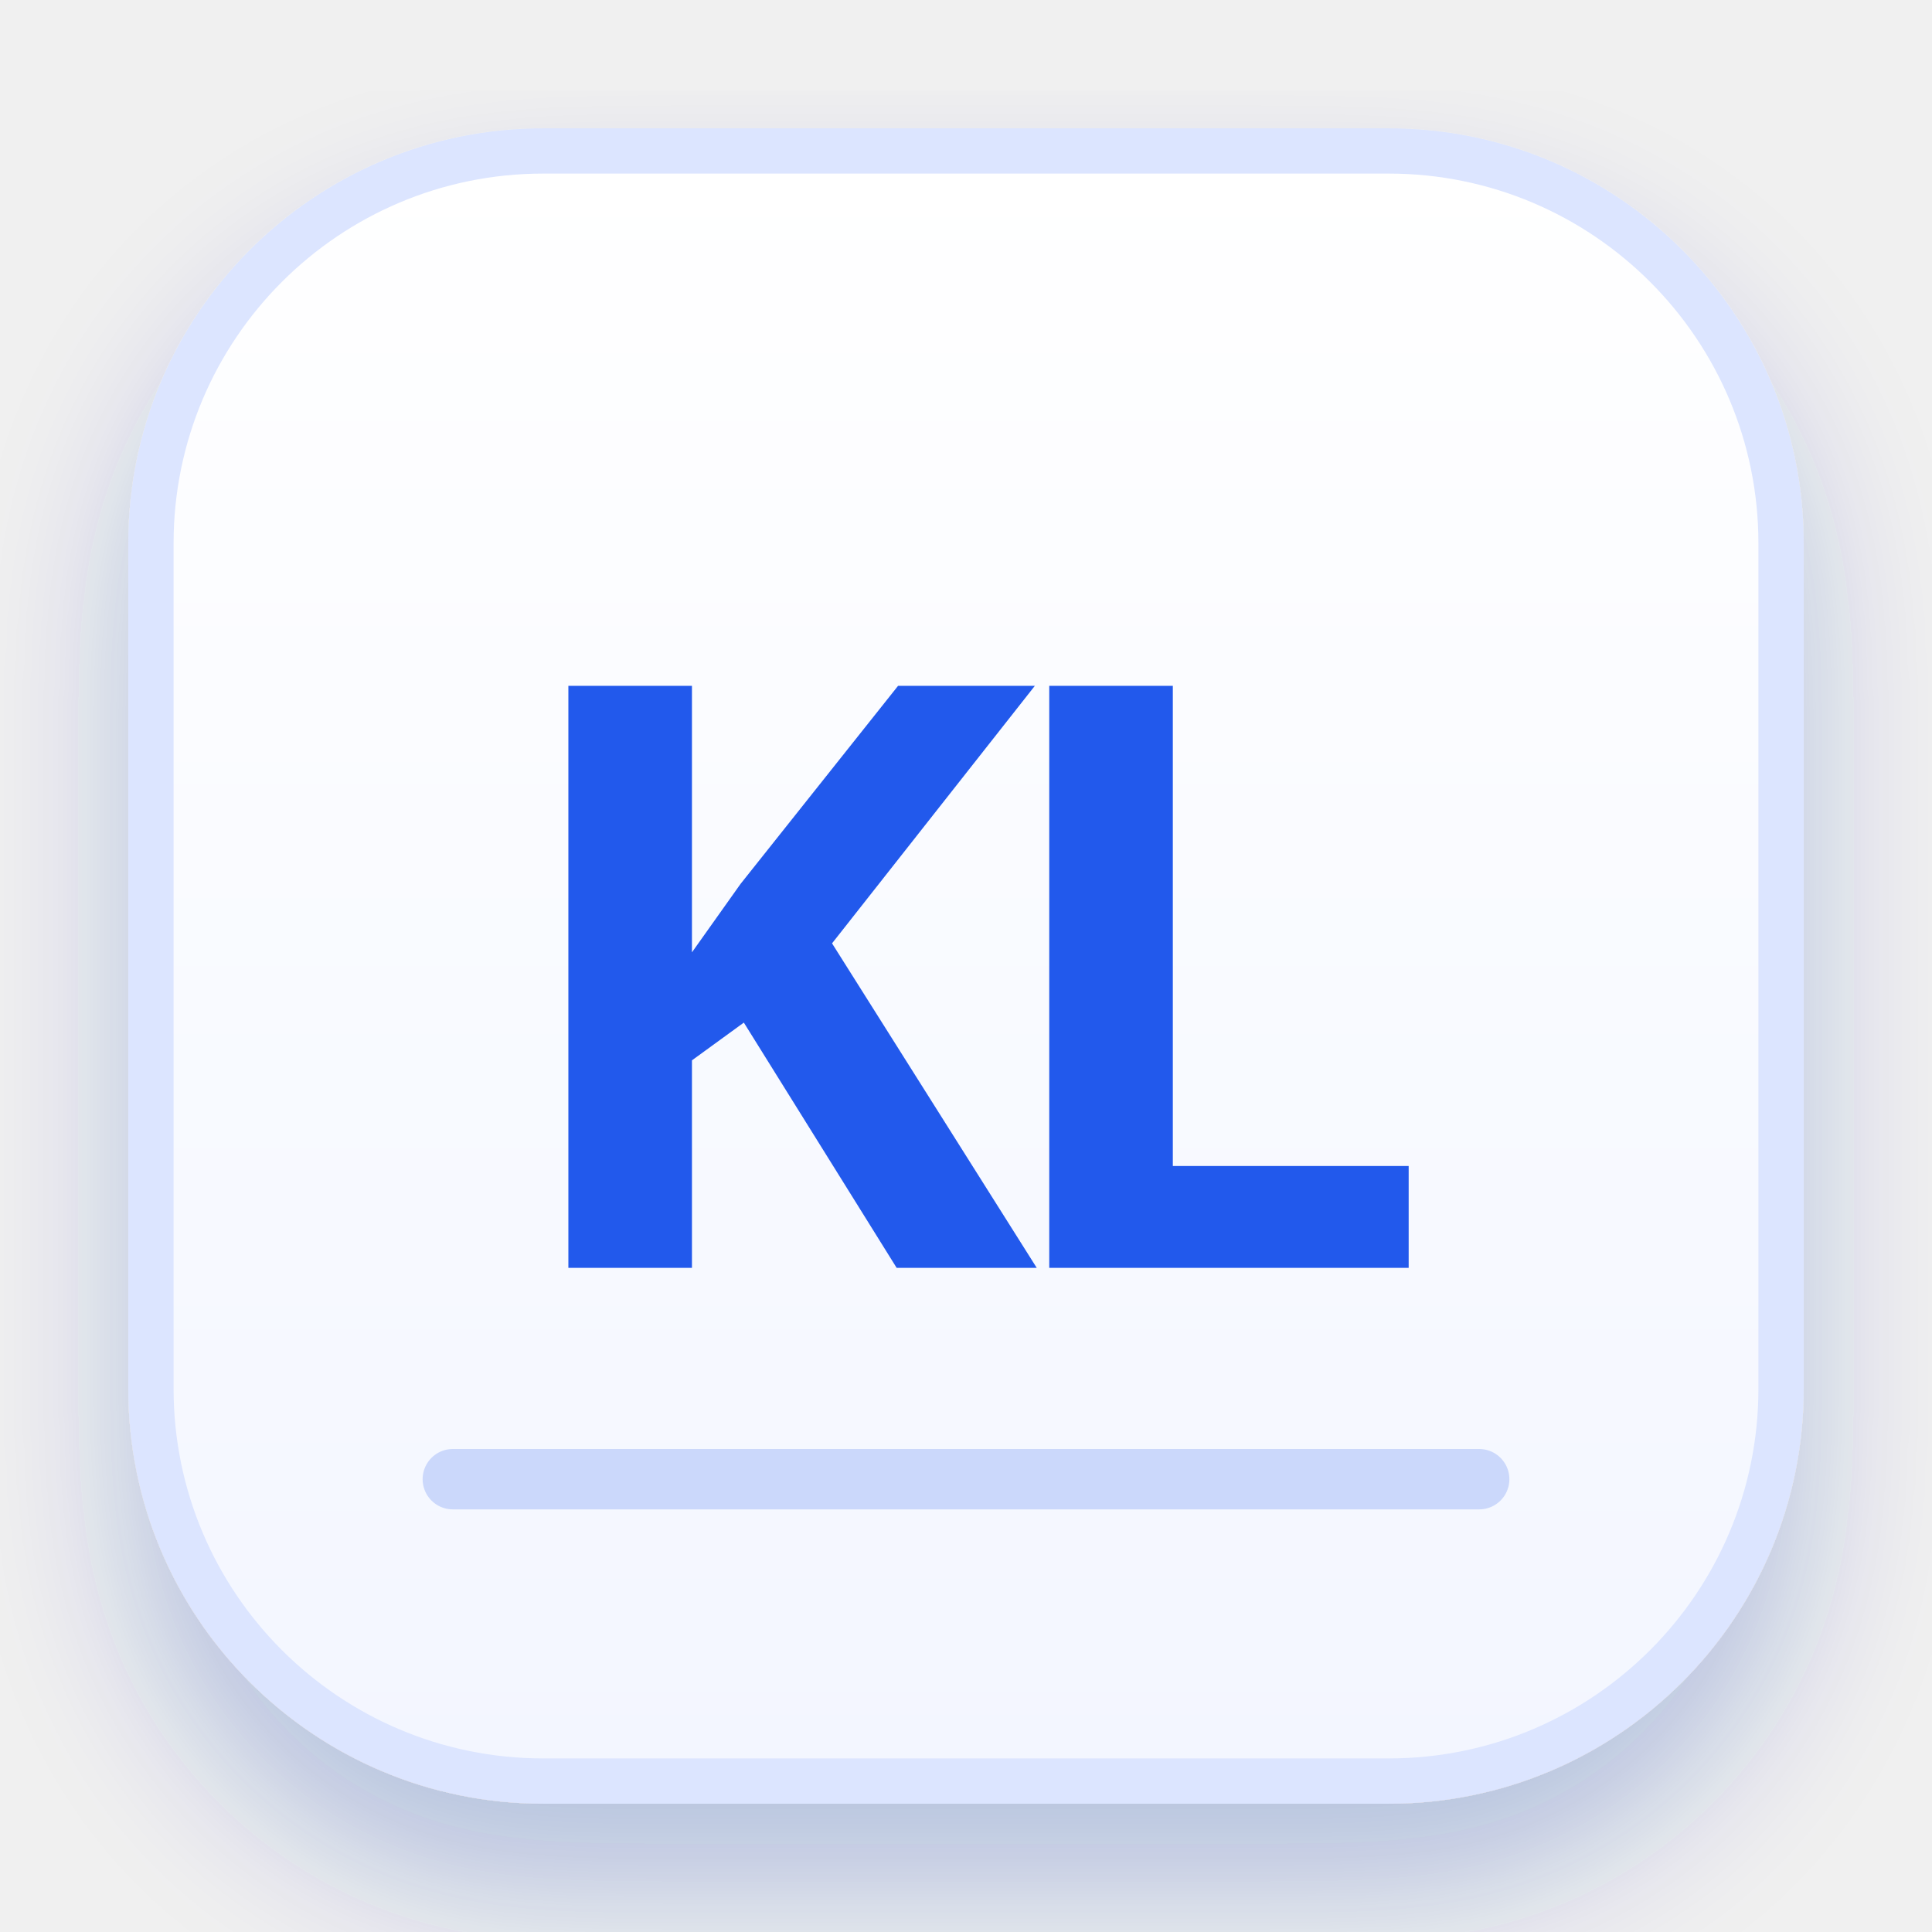
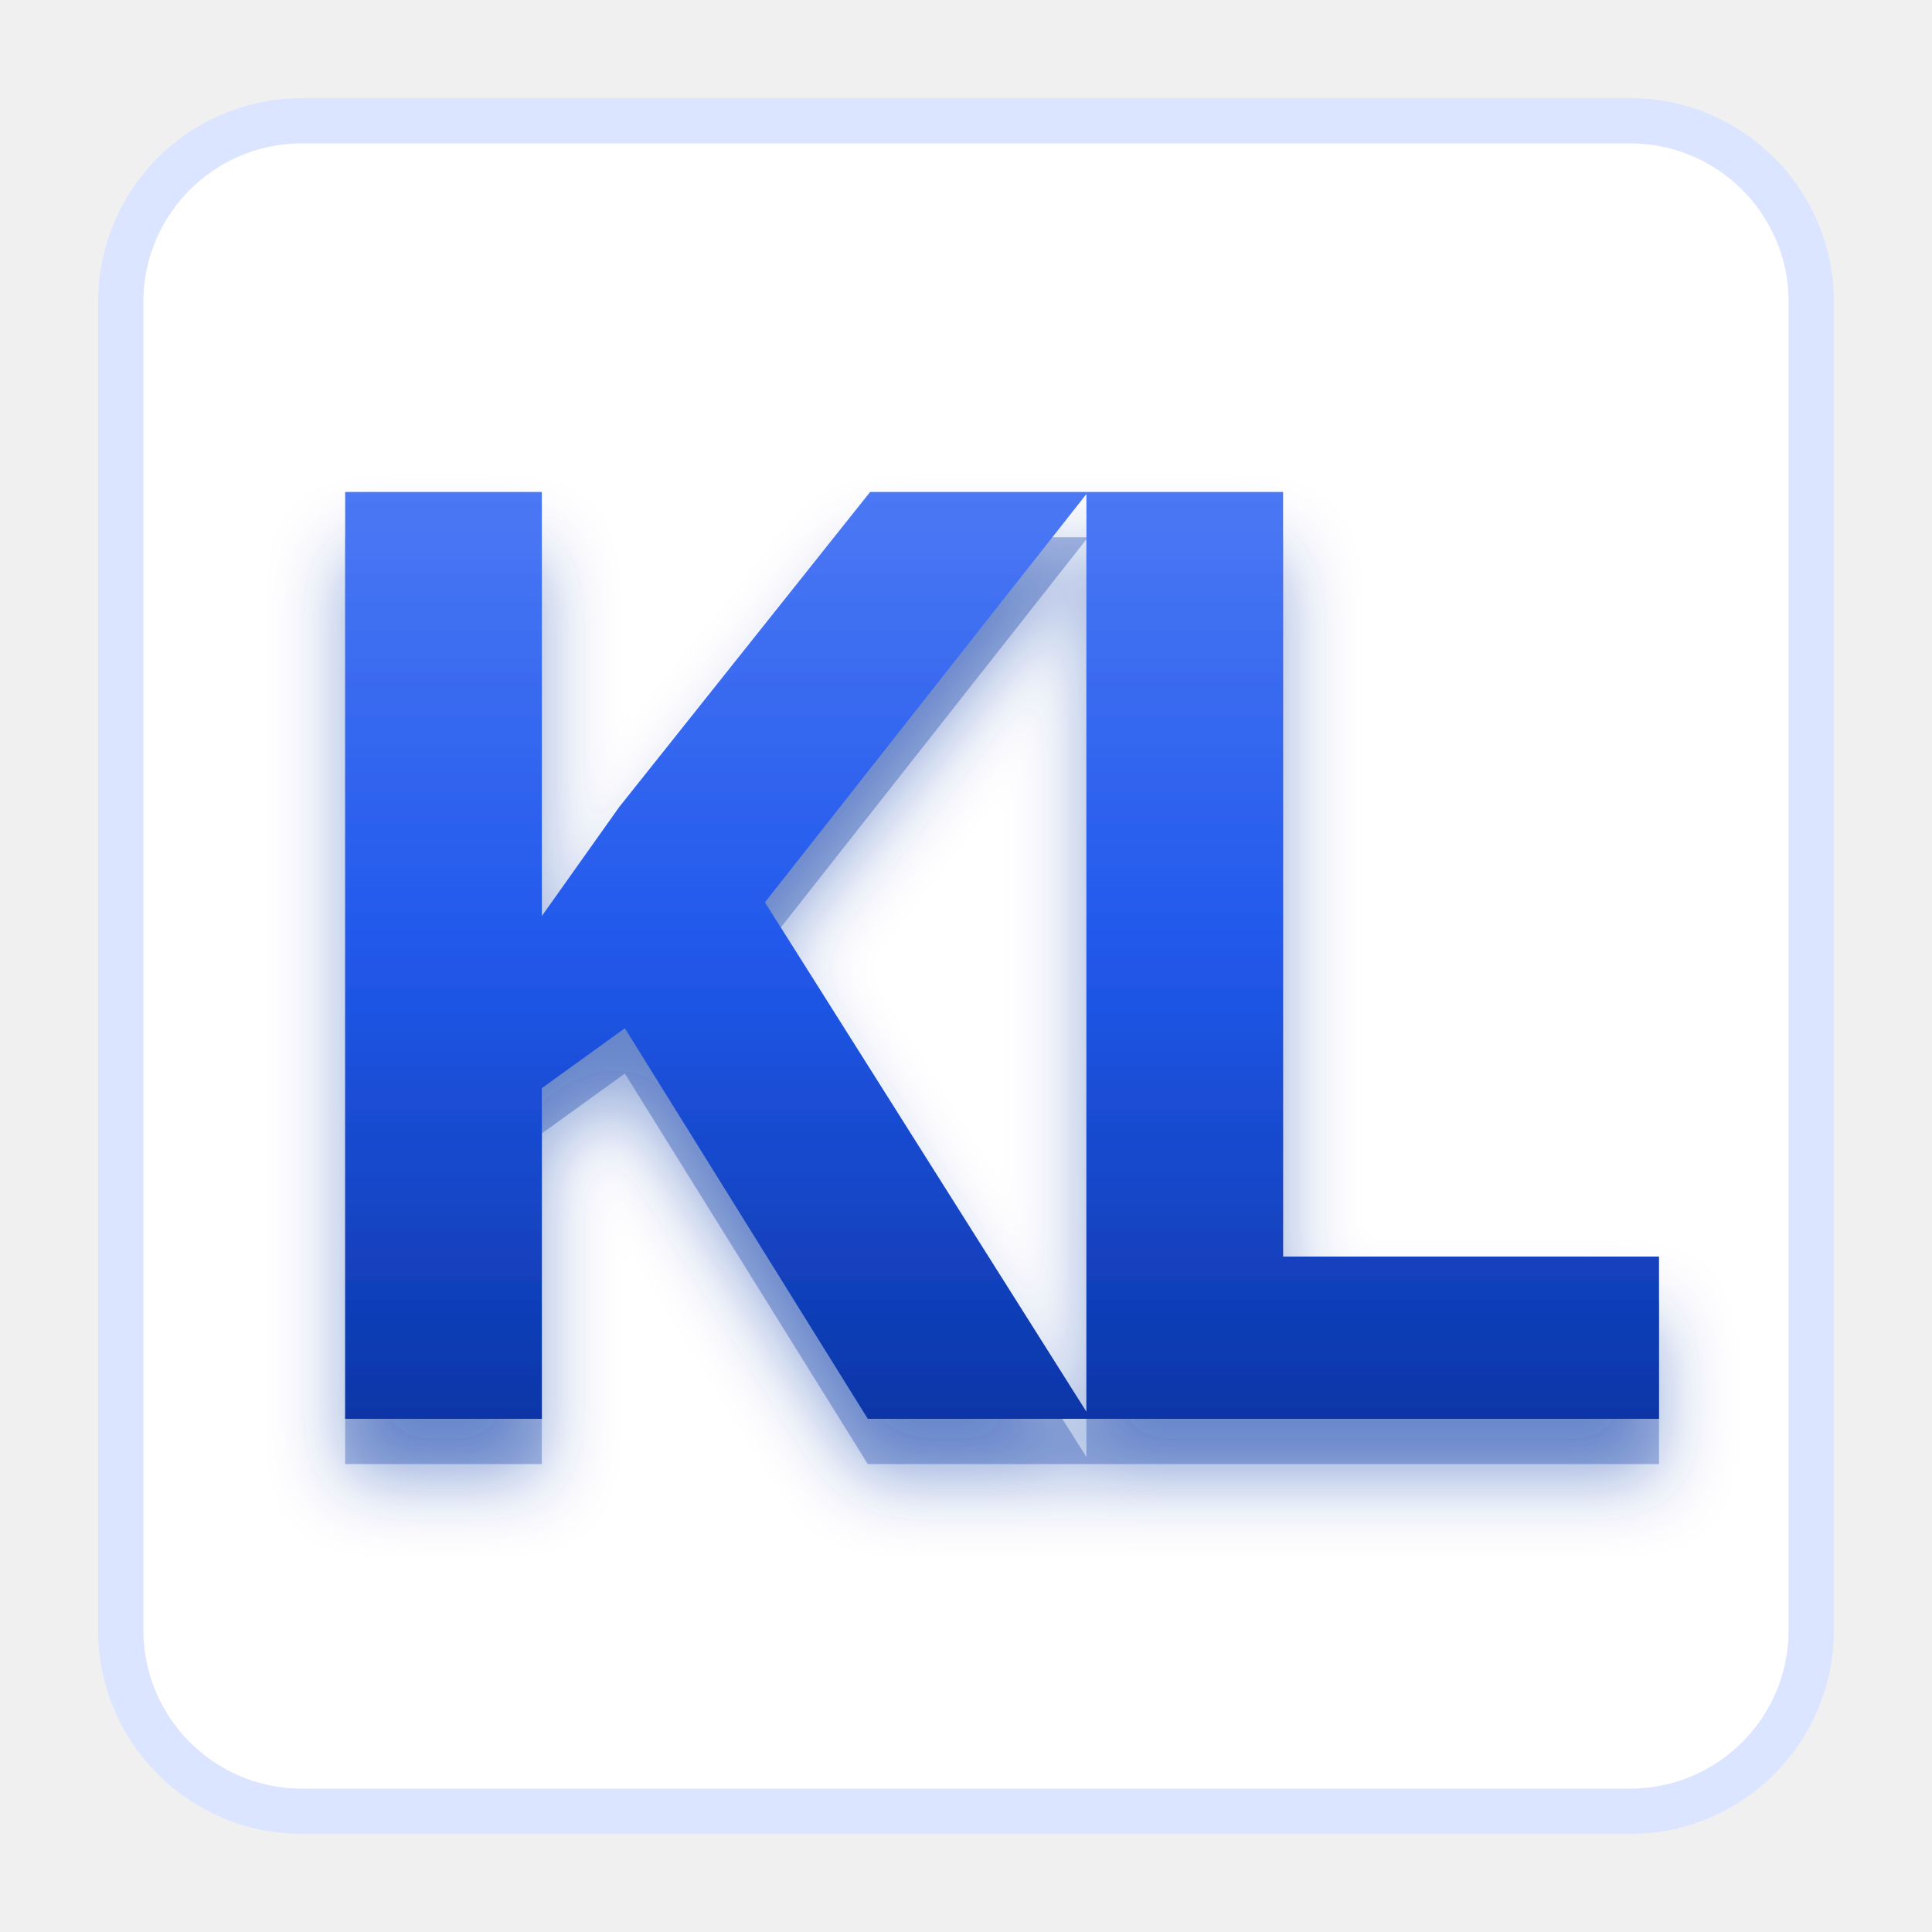
<svg xmlns="http://www.w3.org/2000/svg" viewBox="0 0 64 64" role="img" aria-labelledby="title desc">
  <defs>
-     <linearGradient id="tile" x1="0" y1="0" x2="0" y2="1">
-       <stop offset="0" stop-color="#ffffff" />
-       <stop offset="1" stop-color="#f3f6ff" />
+     <linearGradient id="ink" x1="0" y1="0" x2="0" y2="1">
+       <stop offset="0" stop-color="#4b78f4" />
+       <stop offset="0.48" stop-color="#2259ec" />
+       <stop offset="1" stop-color="#0b36a8" />
    </linearGradient>
-     <filter id="shadow" x="-20%" y="-20%" width="140%" height="150%">
-       <feDropShadow dx="0" dy="3" stdDeviation="2.5" flood-color="#0b36a8" flood-opacity="0.24" />
+     <filter id="textDepth" x="-20%" y="-20%" width="140%" height="160%">
+       <feDropShadow dx="0" dy="2" stdDeviation="1.2" flood-color="#0b36a8" flood-opacity="0.42" />
    </filter>
  </defs>
-   <rect x="5" y="5" width="54" height="54" rx="13" fill="url(#tile)" stroke="#dce5ff" stroke-width="1.5" filter="url(#shadow)" />
-   <path d="M15 49h34" stroke="#2259ec" stroke-width="2" stroke-linecap="round" opacity="0.2" />
-   <text x="32" y="42" text-anchor="middle" fill="#2259ec" font-family="'Open Sans', Arial, sans-serif" font-size="27" font-weight="700" letter-spacing="-2">KL</text>
+   <rect x="4" y="4" width="56" height="56" rx="6" fill="#ffffff" stroke="#dce5ff" stroke-width="1.5" />
+   <text x="32" y="47" text-anchor="middle" fill="#0b36a8" opacity="0.32" transform="translate(0 1.5)" font-family="'Open Sans', Arial, sans-serif" font-size="43" font-weight="700" letter-spacing="-4">KL</text>
+   <text x="32" y="47" text-anchor="middle" fill="url(#ink)" filter="url(#textDepth)" font-family="'Open Sans', Arial, sans-serif" font-size="43" font-weight="700" letter-spacing="-4">KL</text>
</svg>
